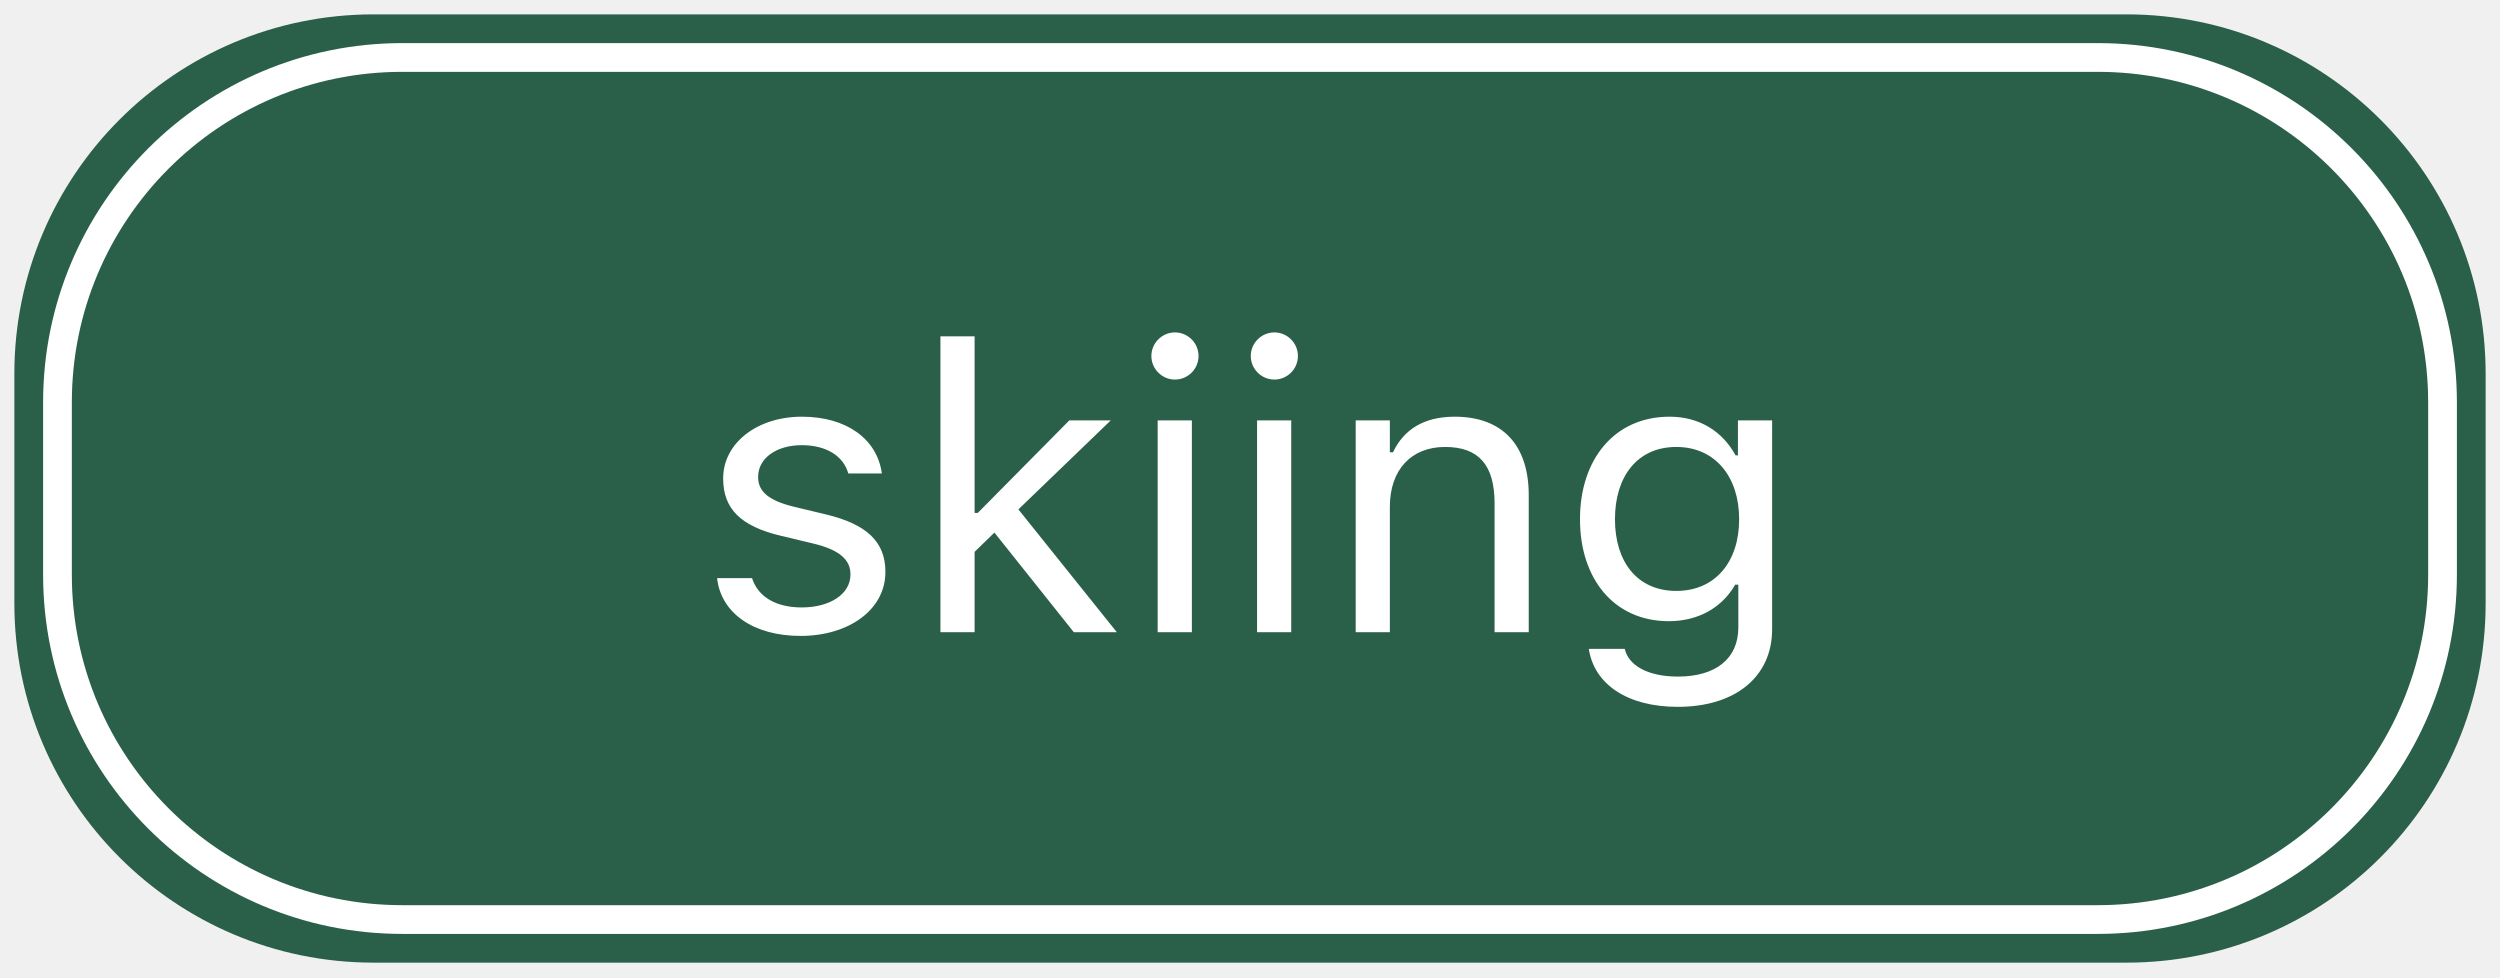
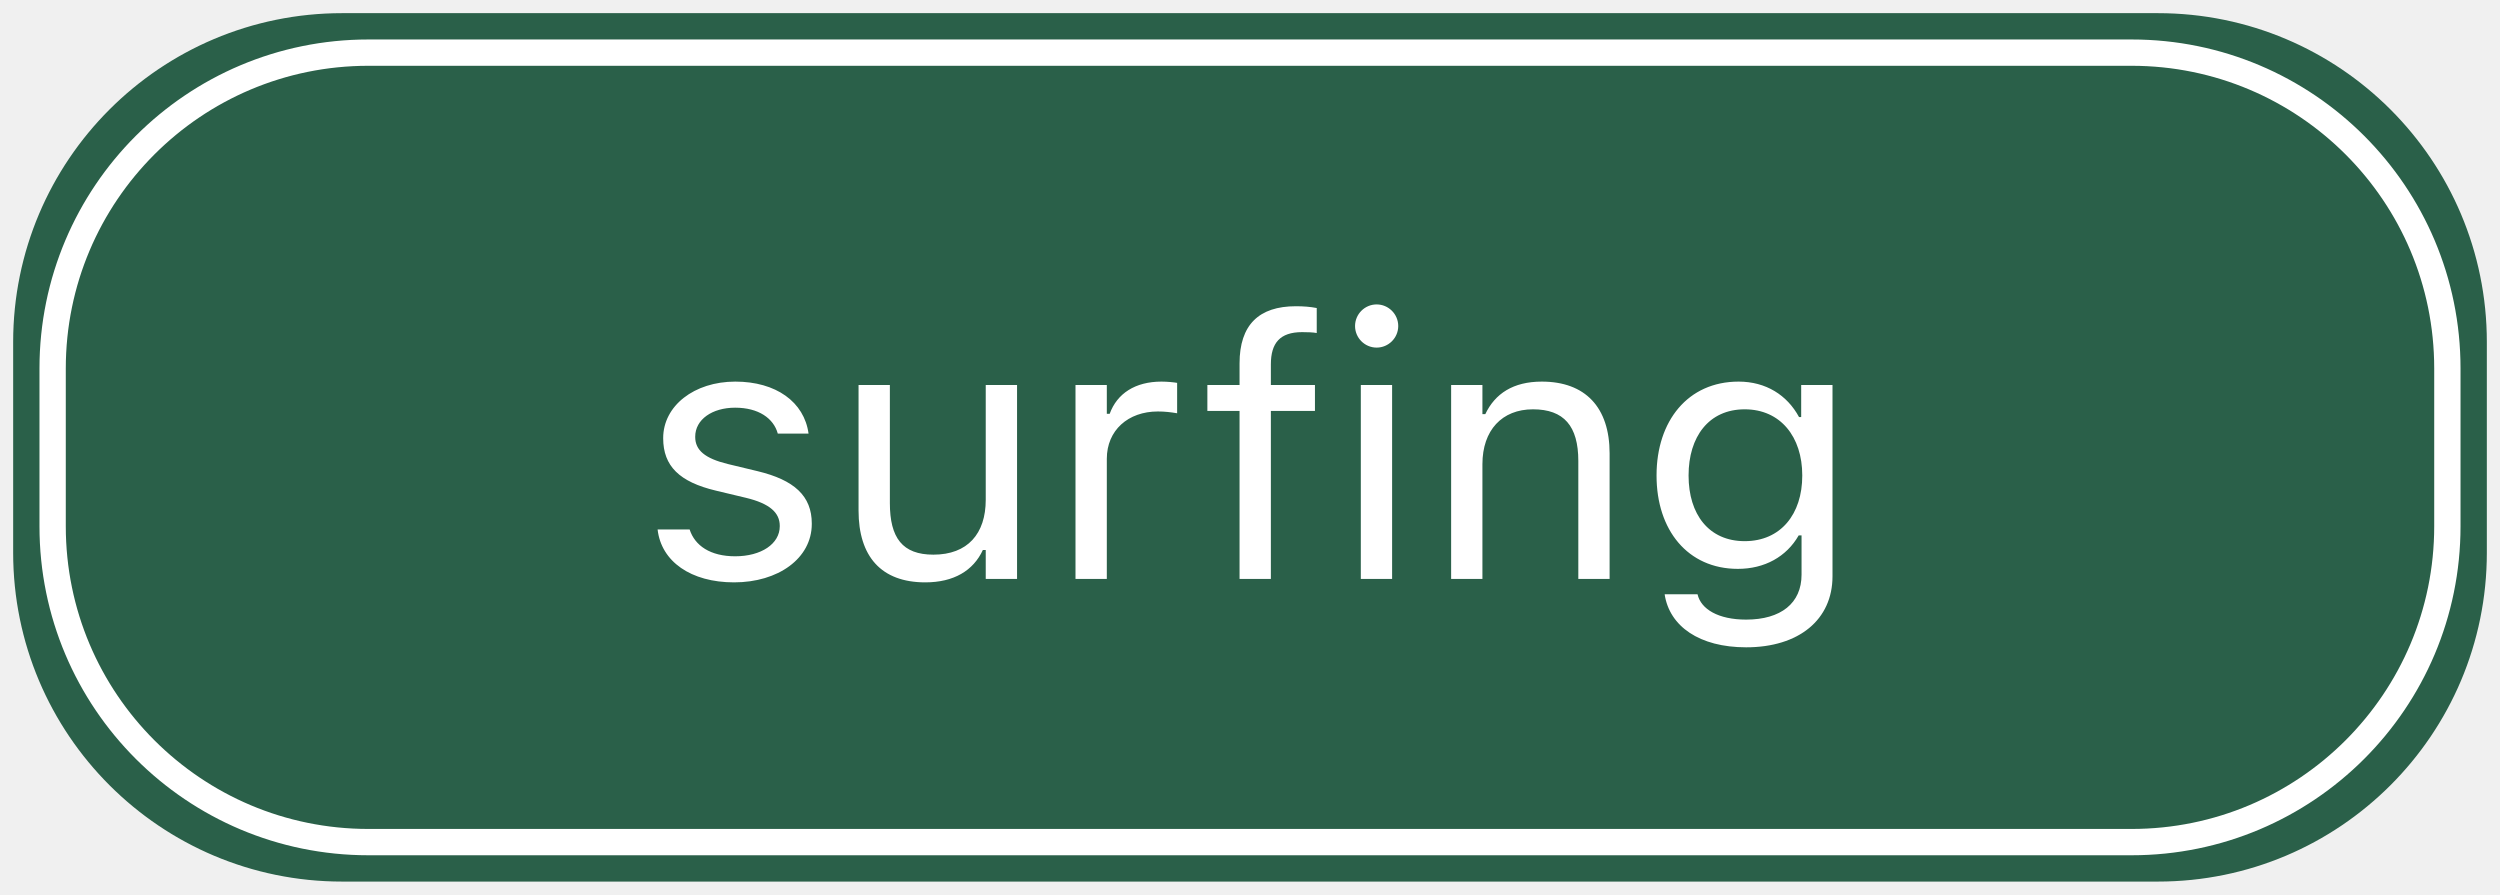
- <svg xmlns="http://www.w3.org/2000/svg" width="87" height="34" viewBox="0 0 87 34" fill="none">
-   <rect x="1" y="1" width="85" height="32" rx="12" fill="#2A6049" stroke="#2A6049" />
-   <rect x="2" y="2" width="83" height="30" rx="12" stroke="white" />
-   <path d="M27.859 22.13C29.534 22.13 30.812 21.221 30.812 19.908V19.895C30.812 18.842 30.143 18.24 28.755 17.905L27.62 17.632C26.752 17.42 26.383 17.105 26.383 16.606V16.593C26.383 15.943 27.025 15.492 27.9 15.492C28.789 15.492 29.363 15.896 29.52 16.477H30.689C30.525 15.273 29.452 14.501 27.907 14.501C26.342 14.501 25.166 15.424 25.166 16.648V16.654C25.166 17.714 25.788 18.315 27.169 18.644L28.311 18.917C29.22 19.136 29.596 19.484 29.596 19.983V19.997C29.596 20.667 28.892 21.139 27.9 21.139C26.957 21.139 26.369 20.735 26.171 20.12H24.954C25.091 21.337 26.219 22.13 27.859 22.13ZM32.727 22H33.916V19.204L34.606 18.534L37.368 22H38.865L35.44 17.727L38.653 14.631H37.211L34.025 17.851H33.916V11.705H32.727V22ZM40.889 13.209C41.34 13.209 41.709 12.84 41.709 12.389C41.709 11.938 41.34 11.568 40.889 11.568C40.438 11.568 40.068 11.938 40.068 12.389C40.068 12.84 40.438 13.209 40.889 13.209ZM40.287 22H41.477V14.631H40.287V22ZM44.348 13.209C44.799 13.209 45.168 12.84 45.168 12.389C45.168 11.938 44.799 11.568 44.348 11.568C43.897 11.568 43.527 11.938 43.527 12.389C43.527 12.84 43.897 13.209 44.348 13.209ZM43.746 22H44.935V14.631H43.746V22ZM47.178 22H48.367V17.639C48.367 16.347 49.112 15.554 50.288 15.554C51.464 15.554 52.011 16.189 52.011 17.516V22H53.2V17.229C53.2 15.479 52.277 14.501 50.623 14.501C49.536 14.501 48.846 14.959 48.477 15.738H48.367V14.631H47.178V22ZM58.389 24.598C60.398 24.598 61.67 23.545 61.67 21.898V14.631H60.48V15.848H60.398C59.947 15.014 59.141 14.501 58.102 14.501C56.174 14.501 54.984 15.998 54.984 18.062V18.076C54.984 20.141 56.167 21.617 58.074 21.617C59.086 21.617 59.92 21.159 60.385 20.346H60.494V21.836C60.494 22.923 59.708 23.545 58.389 23.545C57.329 23.545 56.673 23.148 56.543 22.588L56.536 22.581H55.306L55.292 22.588C55.477 23.798 56.611 24.598 58.389 24.598ZM58.334 20.564C56.967 20.564 56.201 19.539 56.201 18.076V18.062C56.201 16.6 56.967 15.554 58.334 15.554C59.694 15.554 60.522 16.6 60.522 18.062V18.076C60.522 19.539 59.701 20.564 58.334 20.564Z" fill="white" />
+ <svg xmlns="http://www.w3.org/2000/svg" width="95" height="34" viewBox="0 0 95 34" fill="none">
+   <rect x="1" y="1" width="93" height="32" rx="12" fill="#2A6049" stroke="#2A6049" />
+   <rect x="2" y="2" width="91" height="30" rx="12" stroke="white" />
+   <path d="M27.895 22.13C29.569 22.13 30.848 21.221 30.848 19.908V19.895C30.848 18.842 30.178 18.24 28.79 17.905L27.655 17.632C26.787 17.42 26.418 17.105 26.418 16.606V16.593C26.418 15.943 27.061 15.492 27.936 15.492C28.824 15.492 29.398 15.896 29.556 16.477H30.725C30.561 15.273 29.487 14.501 27.942 14.501C26.377 14.501 25.201 15.424 25.201 16.648V16.654C25.201 17.714 25.823 18.315 27.204 18.644L28.346 18.917C29.255 19.136 29.631 19.484 29.631 19.983V19.997C29.631 20.667 28.927 21.139 27.936 21.139C26.992 21.139 26.404 20.735 26.206 20.12H24.989C25.126 21.337 26.254 22.13 27.895 22.13ZM35.161 22.13C36.241 22.13 36.986 21.686 37.349 20.899H37.458V22H38.648V14.631H37.458V18.992C37.458 20.284 36.768 21.077 35.469 21.077C34.293 21.077 33.815 20.441 33.815 19.115V14.631H32.625V19.402C32.625 21.145 33.486 22.13 35.161 22.13ZM40.869 22H42.059V17.434C42.059 16.354 42.865 15.636 44 15.636C44.26 15.636 44.485 15.663 44.731 15.704V14.549C44.615 14.528 44.362 14.501 44.137 14.501C43.139 14.501 42.448 14.952 42.168 15.725H42.059V14.631H40.869V22ZM47.103 22H48.293V15.615H49.968V14.631H48.293V13.845C48.293 13.038 48.635 12.621 49.482 12.621C49.694 12.621 49.893 12.628 50.036 12.655V11.705C49.79 11.657 49.53 11.637 49.243 11.637C47.842 11.637 47.103 12.341 47.103 13.81V14.631H45.88V15.615H47.103V22ZM52.312 13.209C52.764 13.209 53.133 12.84 53.133 12.389C53.133 11.938 52.764 11.568 52.312 11.568C51.861 11.568 51.492 11.938 51.492 12.389C51.492 12.84 51.861 13.209 52.312 13.209ZM51.711 22H52.9V14.631H51.711V22ZM55.143 22H56.332V17.639C56.332 16.347 57.077 15.554 58.253 15.554C59.429 15.554 59.976 16.189 59.976 17.516V22H61.165V17.229C61.165 15.479 60.242 14.501 58.588 14.501C57.501 14.501 56.81 14.959 56.441 15.738H56.332V14.631H55.143V22ZM66.353 24.598C68.363 24.598 69.635 23.545 69.635 21.898V14.631H68.445V15.848H68.363C67.912 15.014 67.106 14.501 66.066 14.501C64.139 14.501 62.949 15.998 62.949 18.062V18.076C62.949 20.141 64.132 21.617 66.039 21.617C67.051 21.617 67.885 21.159 68.35 20.346H68.459V21.836C68.459 22.923 67.673 23.545 66.353 23.545C65.294 23.545 64.638 23.148 64.508 22.588L64.501 22.581H63.27L63.257 22.588C63.441 23.798 64.576 24.598 66.353 24.598ZM66.299 20.564C64.932 20.564 64.166 19.539 64.166 18.076V18.062C64.166 16.6 64.932 15.554 66.299 15.554C67.659 15.554 68.486 16.6 68.486 18.062V18.076C68.486 19.539 67.666 20.564 66.299 20.564Z" fill="white" />
</svg>
